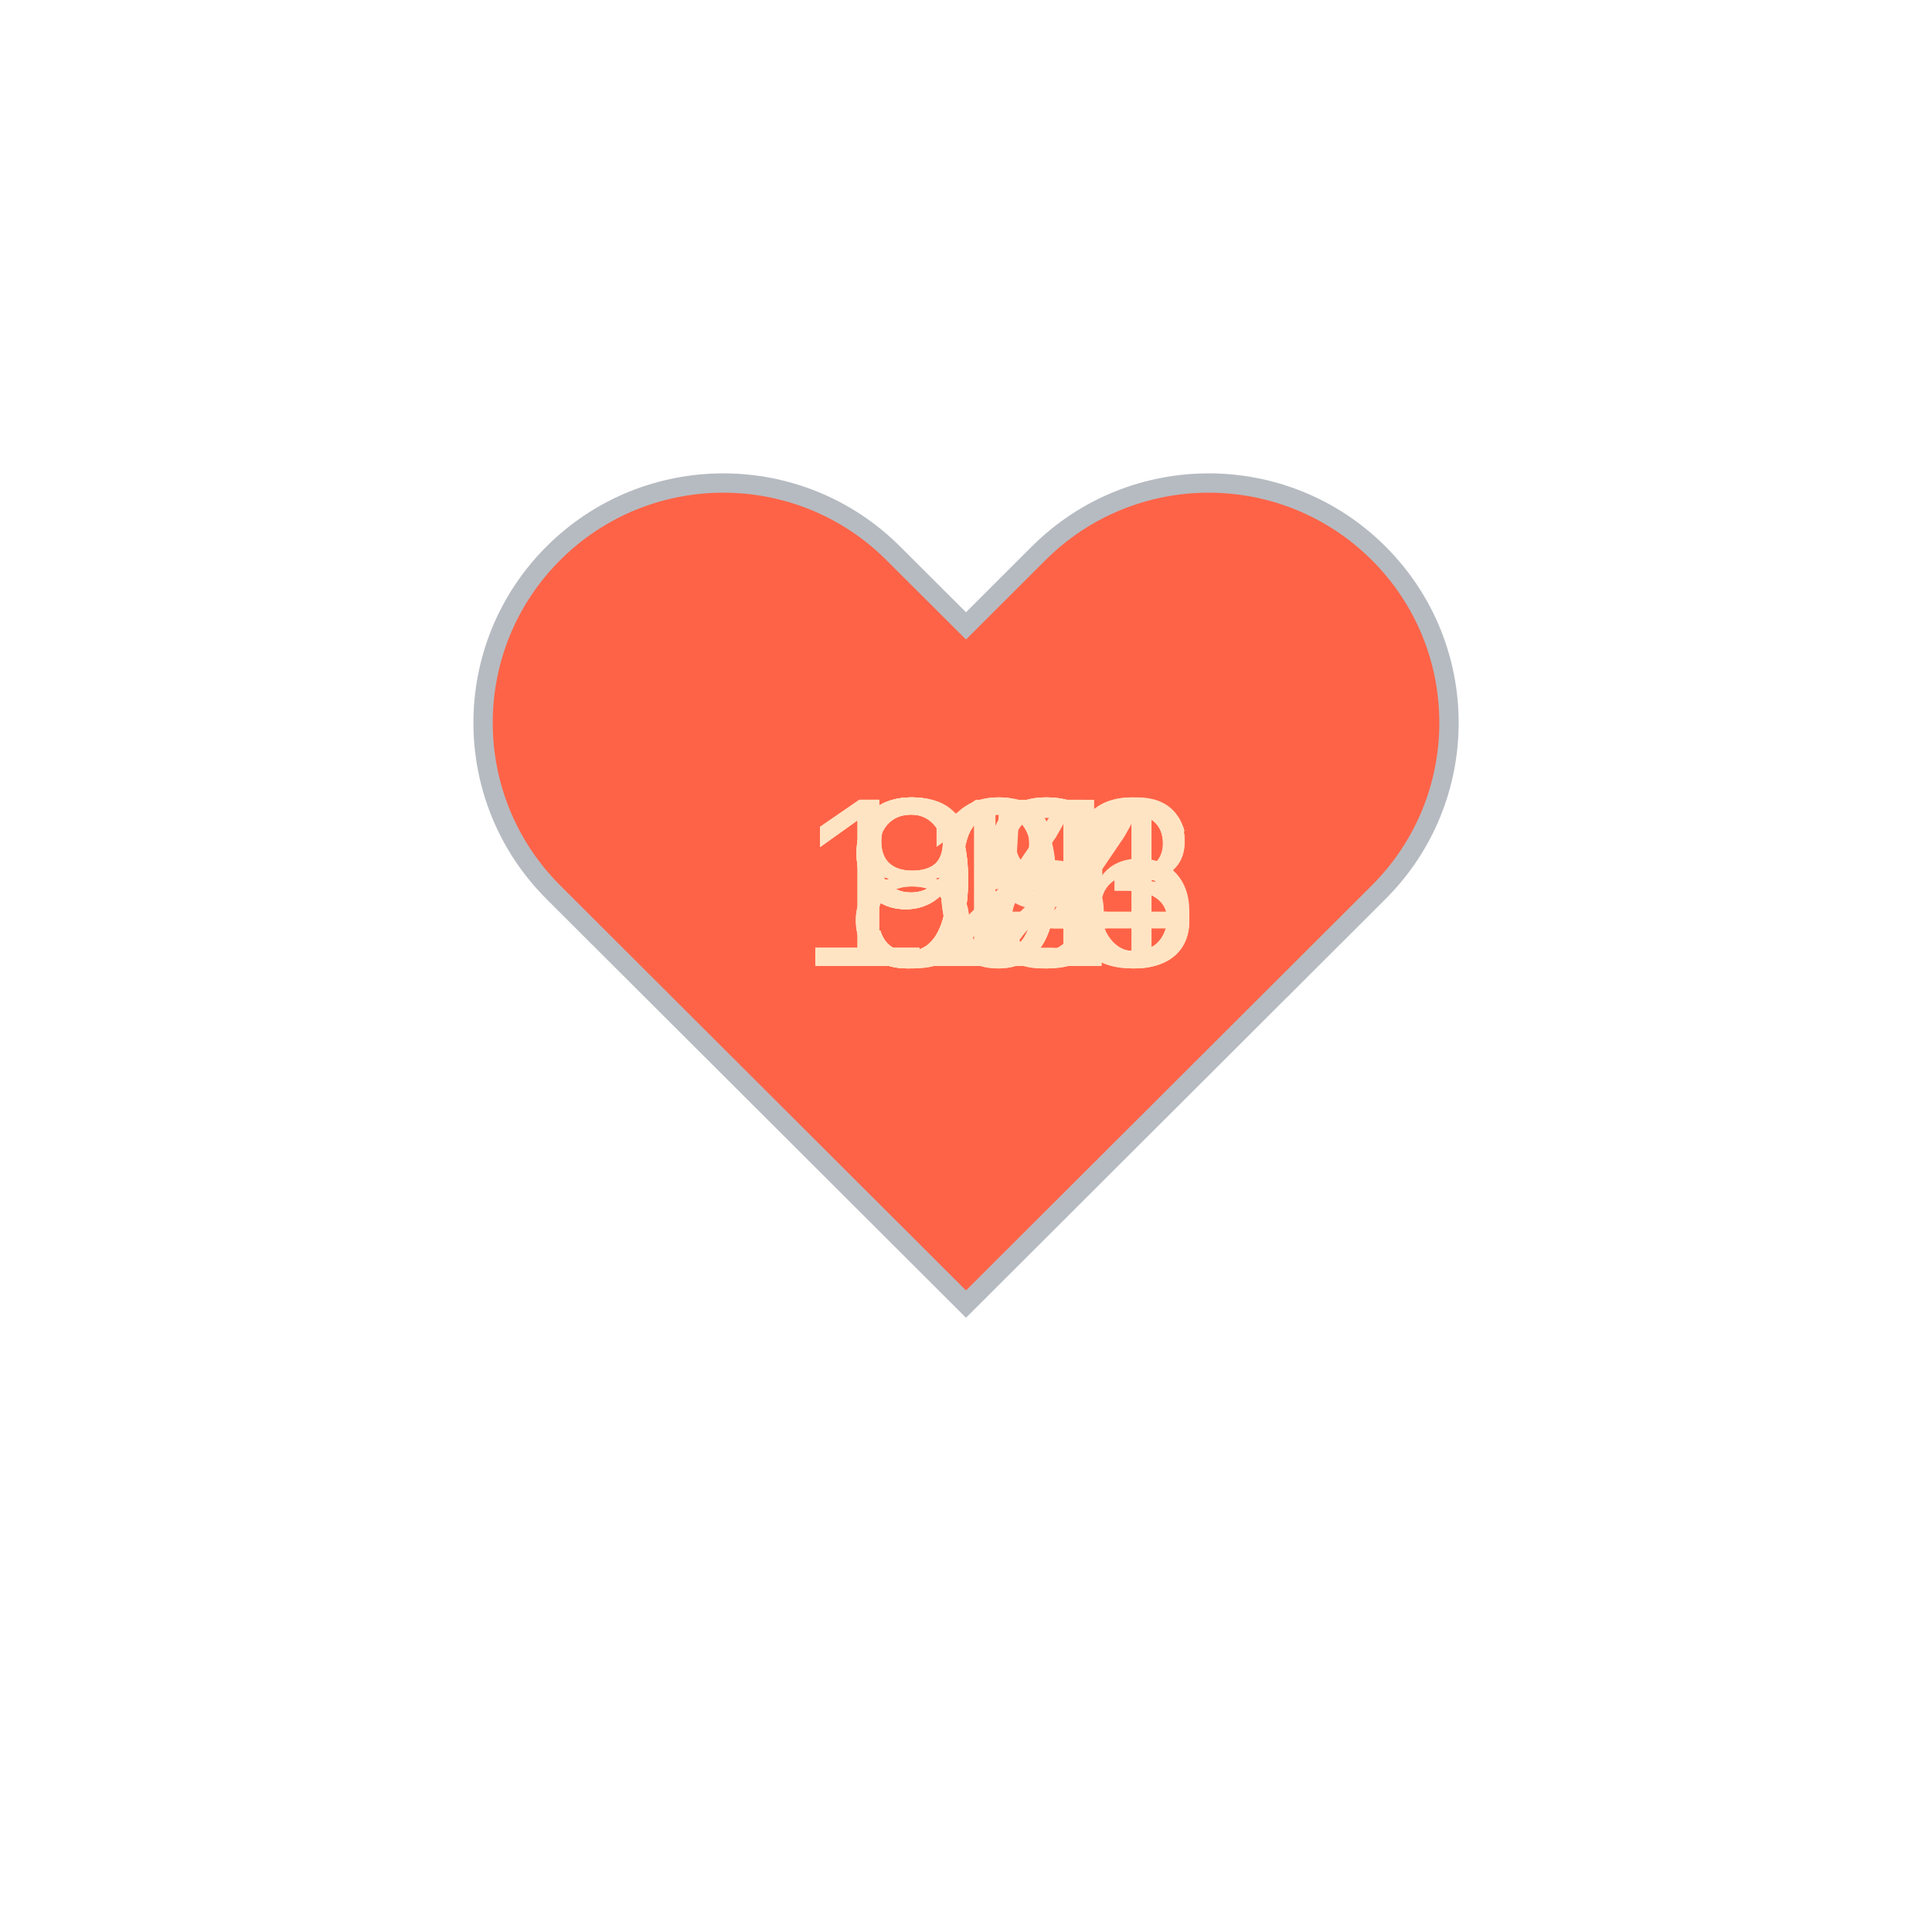
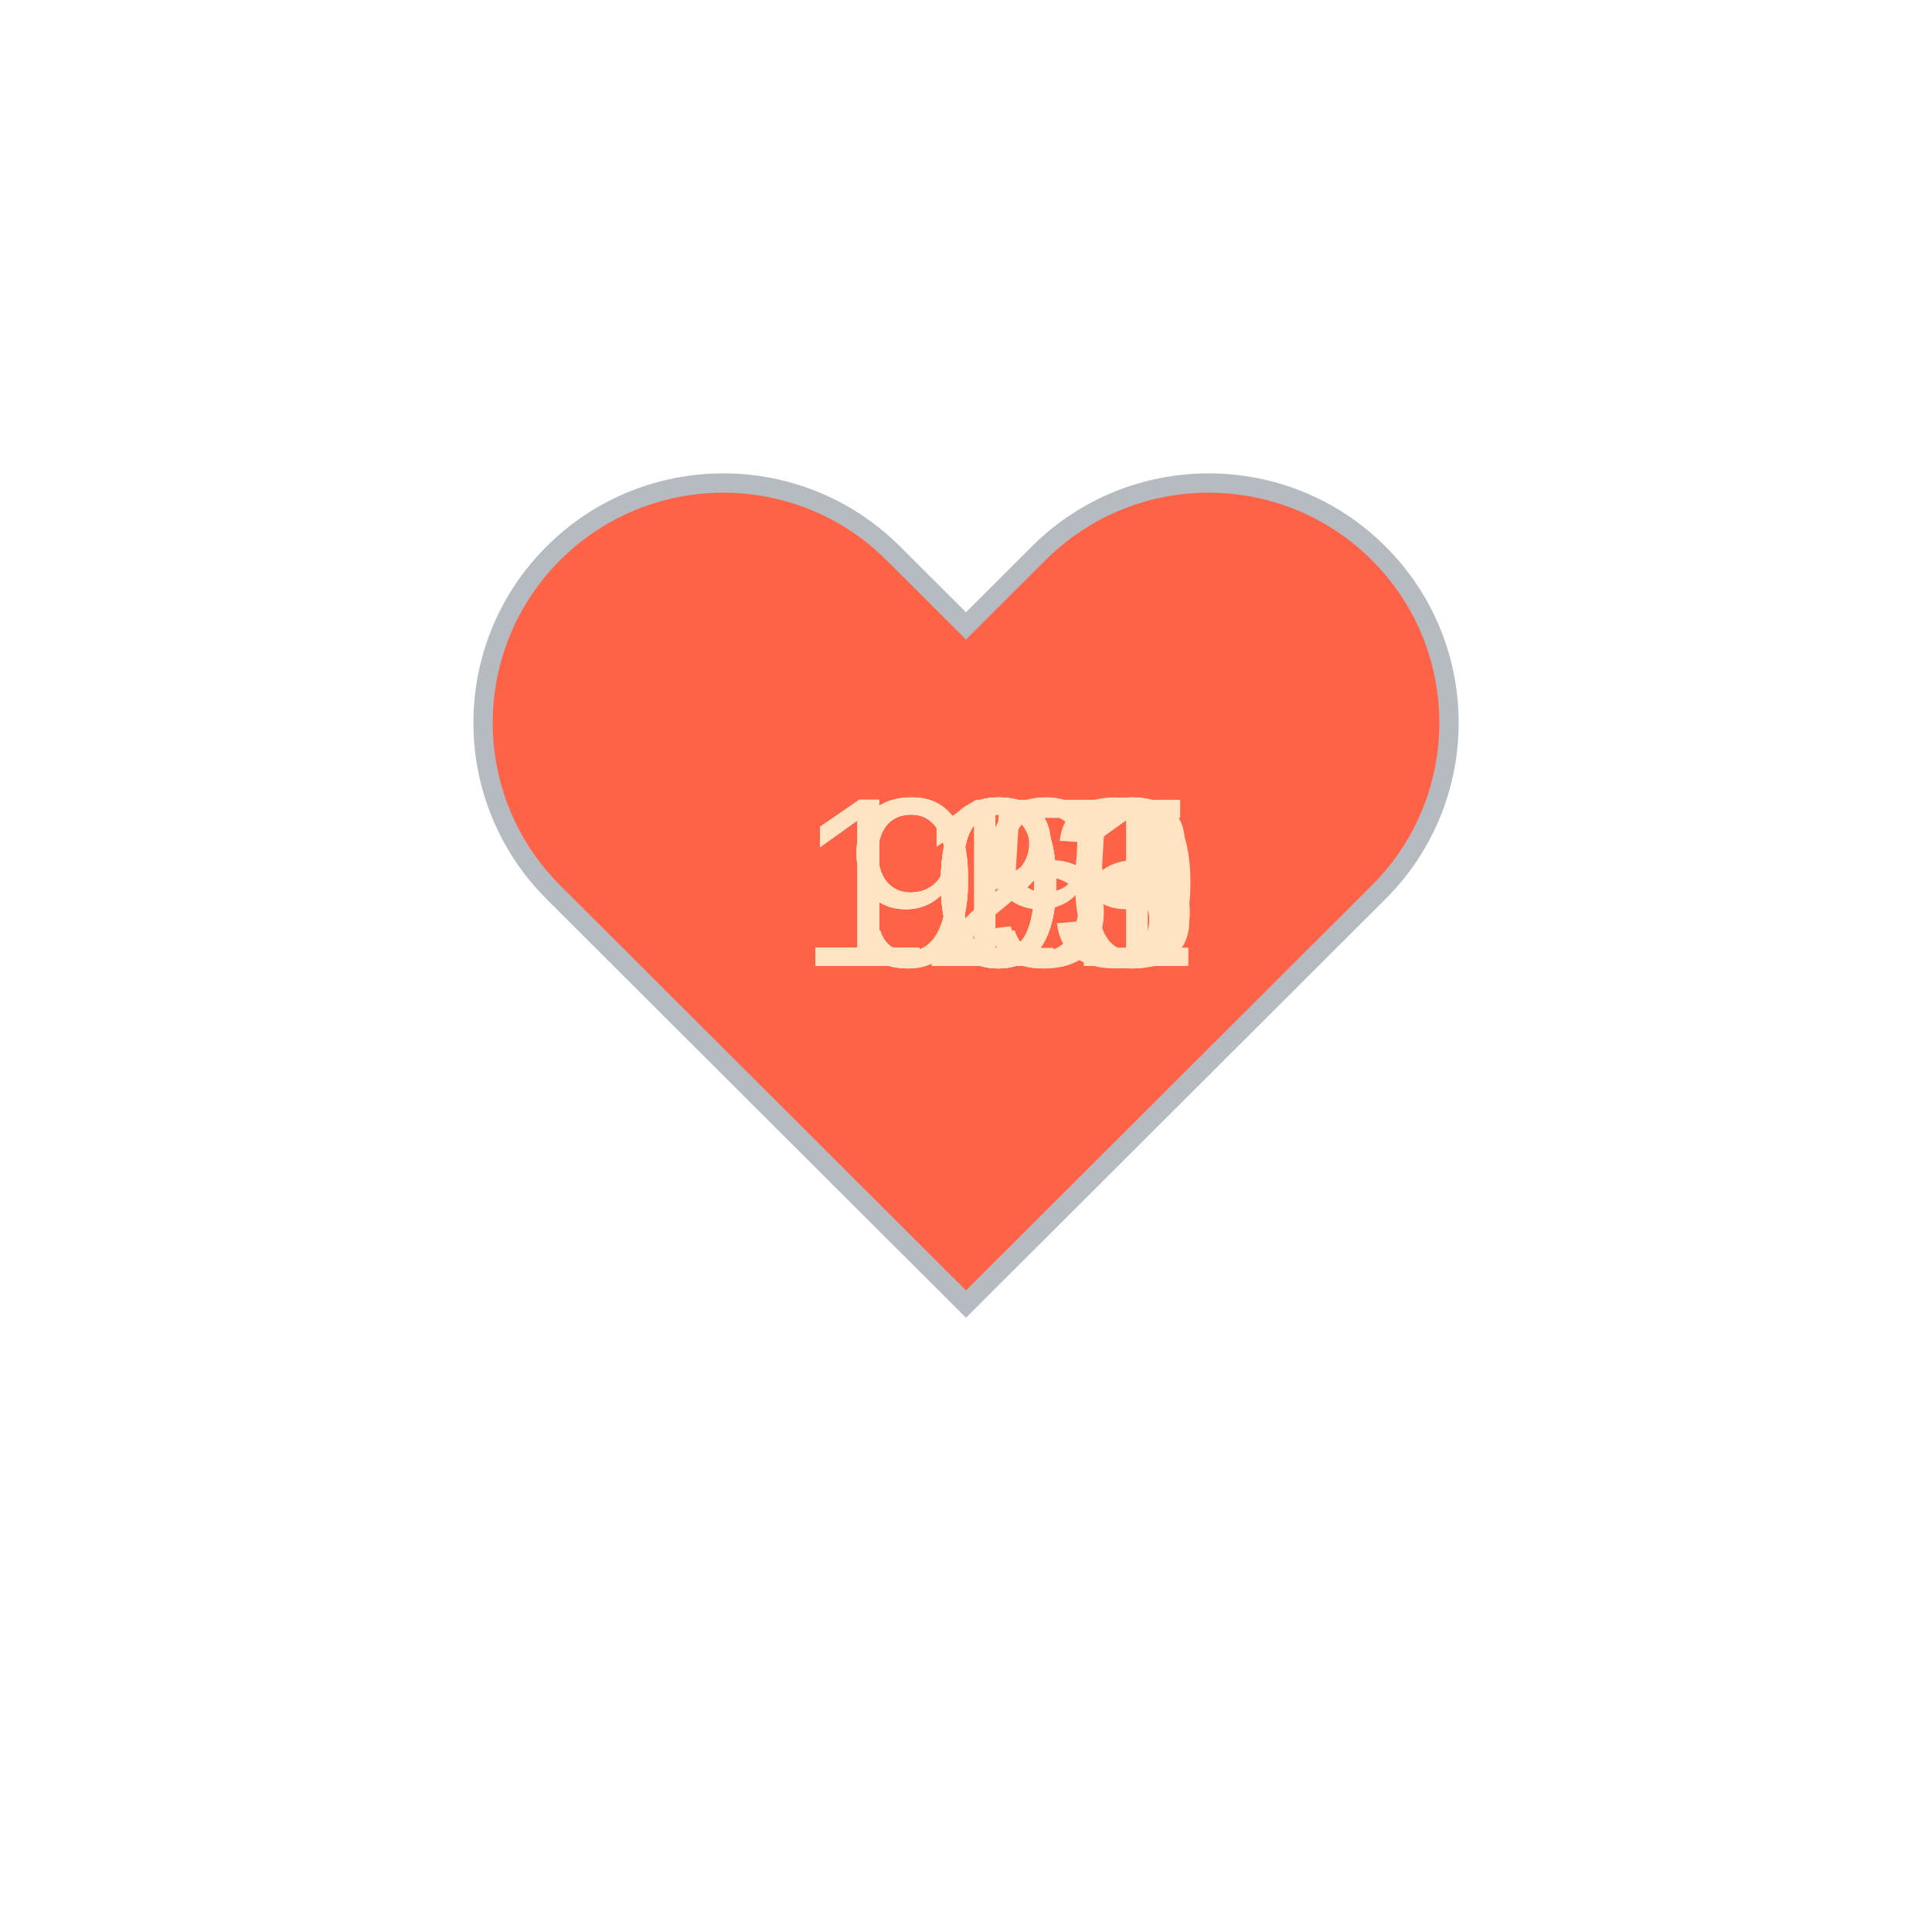
<svg xmlns="http://www.w3.org/2000/svg" baseProfile="full" height="150" version="1.1" viewBox="0,0,200,200" width="150">
  <defs />
  <g transform="translate(100 100)">
    <path d="M92.71,7.27L92.71,7.27c-9.71-9.69-25.46-9.69-35.18,0L50,14.79l-7.54-7.52C32.75-2.42,17-2.42,7.29,7.27v0 c-9.71,9.69-9.71,25.41,0,35.1L50,85l42.71-42.63C102.43,32.68,102.43,16.96,92.71,7.27z" fill="tomato" stroke="#B6BBC1" stroke-width="2" transform="translate(-50 -50)" />
    <animateTransform additive="sum" attributeName="transform" dur="1.2s" repeatCount="indefinite" type="scale" values="1; 1.5; 1.25; 1.5; 1.5; 1;" />
-     <text fill="bisque" style="font-size:25px; font-family:Arial" transform="translate(-12.5 0)">83<animate attributeName="visibility" dur="12.0s" keyTimes="0;0.1;0.2;0.3;0.4;0.5;0.6;0.7;0.8;0.9;1.0" repeatCount="indefinite" values="visible;hidden;hidden;hidden;hidden;hidden;hidden;hidden;hidden;hidden;hidden" />
+     <text fill="bisque" style="font-size:25px; font-family:Arial" transform="translate(-12.5 0)">99<animate attributeName="visibility" dur="12.0s" keyTimes="0;0.1;0.2;0.3;0.4;0.5;0.6;0.7;0.8;0.9;1.0" repeatCount="indefinite" values="visible;hidden;hidden;hidden;hidden;hidden;hidden;hidden;hidden;hidden;hidden" />
    </text>
-     <text fill="bisque" style="font-size:25px; font-family:Arial" transform="translate(-12.5 0)">89<animate attributeName="visibility" dur="12.0s" keyTimes="0;0.1;0.2;0.3;0.4;0.5;0.6;0.7;0.8;0.9;1.0" repeatCount="indefinite" values="hidden;visible;hidden;hidden;hidden;hidden;hidden;hidden;hidden;hidden;hidden" />
+     <text fill="bisque" style="font-size:25px; font-family:Arial" transform="translate(-12.5 0)">95<animate attributeName="visibility" dur="12.0s" keyTimes="0;0.1;0.2;0.3;0.4;0.5;0.6;0.7;0.8;0.9;1.0" repeatCount="indefinite" values="hidden;visible;hidden;hidden;hidden;hidden;hidden;hidden;hidden;hidden;hidden" />
    </text>
-     <text fill="bisque" style="font-size:25px; font-family:Arial" transform="translate(-12.5 0)">92<animate attributeName="visibility" dur="12.0s" keyTimes="0;0.1;0.2;0.3;0.4;0.5;0.6;0.7;0.8;0.9;1.0" repeatCount="indefinite" values="hidden;hidden;visible;hidden;hidden;hidden;hidden;hidden;hidden;hidden;hidden" />
+     <text fill="bisque" style="font-size:25px; font-family:Arial" transform="translate(-17.5 0)">125<animate attributeName="visibility" dur="12.0s" keyTimes="0;0.1;0.2;0.3;0.4;0.5;0.6;0.7;0.8;0.9;1.0" repeatCount="indefinite" values="hidden;hidden;visible;hidden;hidden;hidden;hidden;hidden;hidden;hidden;hidden" />
    </text>
-     <text fill="bisque" style="font-size:25px; font-family:Arial" transform="translate(-12.5 0)">95<animate attributeName="visibility" dur="12.0s" keyTimes="0;0.1;0.2;0.3;0.4;0.5;0.6;0.7;0.8;0.9;1.0" repeatCount="indefinite" values="hidden;hidden;hidden;visible;hidden;hidden;hidden;hidden;hidden;hidden;hidden" />
+     <text fill="bisque" style="font-size:25px; font-family:Arial" transform="translate(-17.5 0)">100<animate attributeName="visibility" dur="12.0s" keyTimes="0;0.1;0.2;0.3;0.4;0.5;0.6;0.7;0.8;0.9;1.0" repeatCount="indefinite" values="hidden;hidden;hidden;visible;hidden;hidden;hidden;hidden;hidden;hidden;hidden" />
    </text>
-     <text fill="bisque" style="font-size:25px; font-family:Arial" transform="translate(-12.5 0)">94<animate attributeName="visibility" dur="12.0s" keyTimes="0;0.1;0.2;0.3;0.4;0.5;0.6;0.7;0.8;0.9;1.0" repeatCount="indefinite" values="hidden;hidden;hidden;hidden;visible;hidden;hidden;hidden;hidden;hidden;hidden" />
+     <text fill="bisque" style="font-size:25px; font-family:Arial" transform="translate(-17.5 0)">103<animate attributeName="visibility" dur="12.0s" keyTimes="0;0.1;0.2;0.3;0.4;0.5;0.6;0.7;0.8;0.9;1.0" repeatCount="indefinite" values="hidden;hidden;hidden;hidden;visible;hidden;hidden;hidden;hidden;hidden;hidden" />
    </text>
-     <text fill="bisque" style="font-size:25px; font-family:Arial" transform="translate(-17.5 0)">106<animate attributeName="visibility" dur="12.0s" keyTimes="0;0.1;0.2;0.3;0.4;0.5;0.6;0.7;0.8;0.9;1.0" repeatCount="indefinite" values="hidden;hidden;hidden;hidden;hidden;visible;hidden;hidden;hidden;hidden;hidden" />
+     <text fill="bisque" style="font-size:25px; font-family:Arial" transform="translate(-17.5 0)">101<animate attributeName="visibility" dur="12.0s" keyTimes="0;0.1;0.2;0.3;0.4;0.5;0.6;0.7;0.8;0.9;1.0" repeatCount="indefinite" values="hidden;hidden;hidden;hidden;hidden;visible;hidden;hidden;hidden;hidden;hidden" />
    </text>
-     <text fill="bisque" style="font-size:25px; font-family:Arial" transform="translate(-12.5 0)">98<animate attributeName="visibility" dur="12.0s" keyTimes="0;0.1;0.2;0.3;0.4;0.5;0.6;0.7;0.8;0.9;1.0" repeatCount="indefinite" values="hidden;hidden;hidden;hidden;hidden;hidden;visible;hidden;hidden;hidden;hidden" />
+     <text fill="bisque" style="font-size:25px; font-family:Arial" transform="translate(-12.5 0)">99<animate attributeName="visibility" dur="12.0s" keyTimes="0;0.1;0.2;0.3;0.4;0.5;0.6;0.7;0.8;0.9;1.0" repeatCount="indefinite" values="hidden;hidden;hidden;hidden;hidden;hidden;visible;hidden;hidden;hidden;hidden" />
    </text>
-     <text fill="bisque" style="font-size:25px; font-family:Arial" transform="translate(-17.5 0)">123<animate attributeName="visibility" dur="12.0s" keyTimes="0;0.1;0.2;0.3;0.4;0.5;0.6;0.7;0.8;0.9;1.0" repeatCount="indefinite" values="hidden;hidden;hidden;hidden;hidden;hidden;hidden;visible;hidden;hidden;hidden" />
+     <text fill="bisque" style="font-size:25px; font-family:Arial" transform="translate(-17.5 0)">101<animate attributeName="visibility" dur="12.0s" keyTimes="0;0.1;0.2;0.3;0.4;0.5;0.6;0.7;0.8;0.9;1.0" repeatCount="indefinite" values="hidden;hidden;hidden;hidden;hidden;hidden;hidden;visible;hidden;hidden;hidden" />
    </text>
-     <text fill="bisque" style="font-size:25px; font-family:Arial" transform="translate(-17.5 0)">114<animate attributeName="visibility" dur="12.0s" keyTimes="0;0.1;0.2;0.3;0.4;0.5;0.6;0.7;0.8;0.9;1.0" repeatCount="indefinite" values="hidden;hidden;hidden;hidden;hidden;hidden;hidden;hidden;visible;hidden;hidden" />
+     <text fill="bisque" style="font-size:25px; font-family:Arial" transform="translate(-17.5 0)">113<animate attributeName="visibility" dur="12.0s" keyTimes="0;0.1;0.2;0.3;0.4;0.5;0.6;0.7;0.8;0.9;1.0" repeatCount="indefinite" values="hidden;hidden;hidden;hidden;hidden;hidden;hidden;hidden;visible;hidden;hidden" />
    </text>
-     <text fill="bisque" style="font-size:25px; font-family:Arial" transform="translate(-17.5 0)">103<animate attributeName="visibility" dur="12.0s" keyTimes="0;0.1;0.2;0.3;0.4;0.5;0.6;0.7;0.8;0.9;1.0" repeatCount="indefinite" values="hidden;hidden;hidden;hidden;hidden;hidden;hidden;hidden;hidden;visible;hidden" />
+     <text fill="bisque" style="font-size:25px; font-family:Arial" transform="translate(-17.5 0)">109<animate attributeName="visibility" dur="12.0s" keyTimes="0;0.1;0.2;0.3;0.4;0.5;0.6;0.7;0.8;0.9;1.0" repeatCount="indefinite" values="hidden;hidden;hidden;hidden;hidden;hidden;hidden;hidden;hidden;visible;hidden" />
    </text>
  </g>
</svg>
